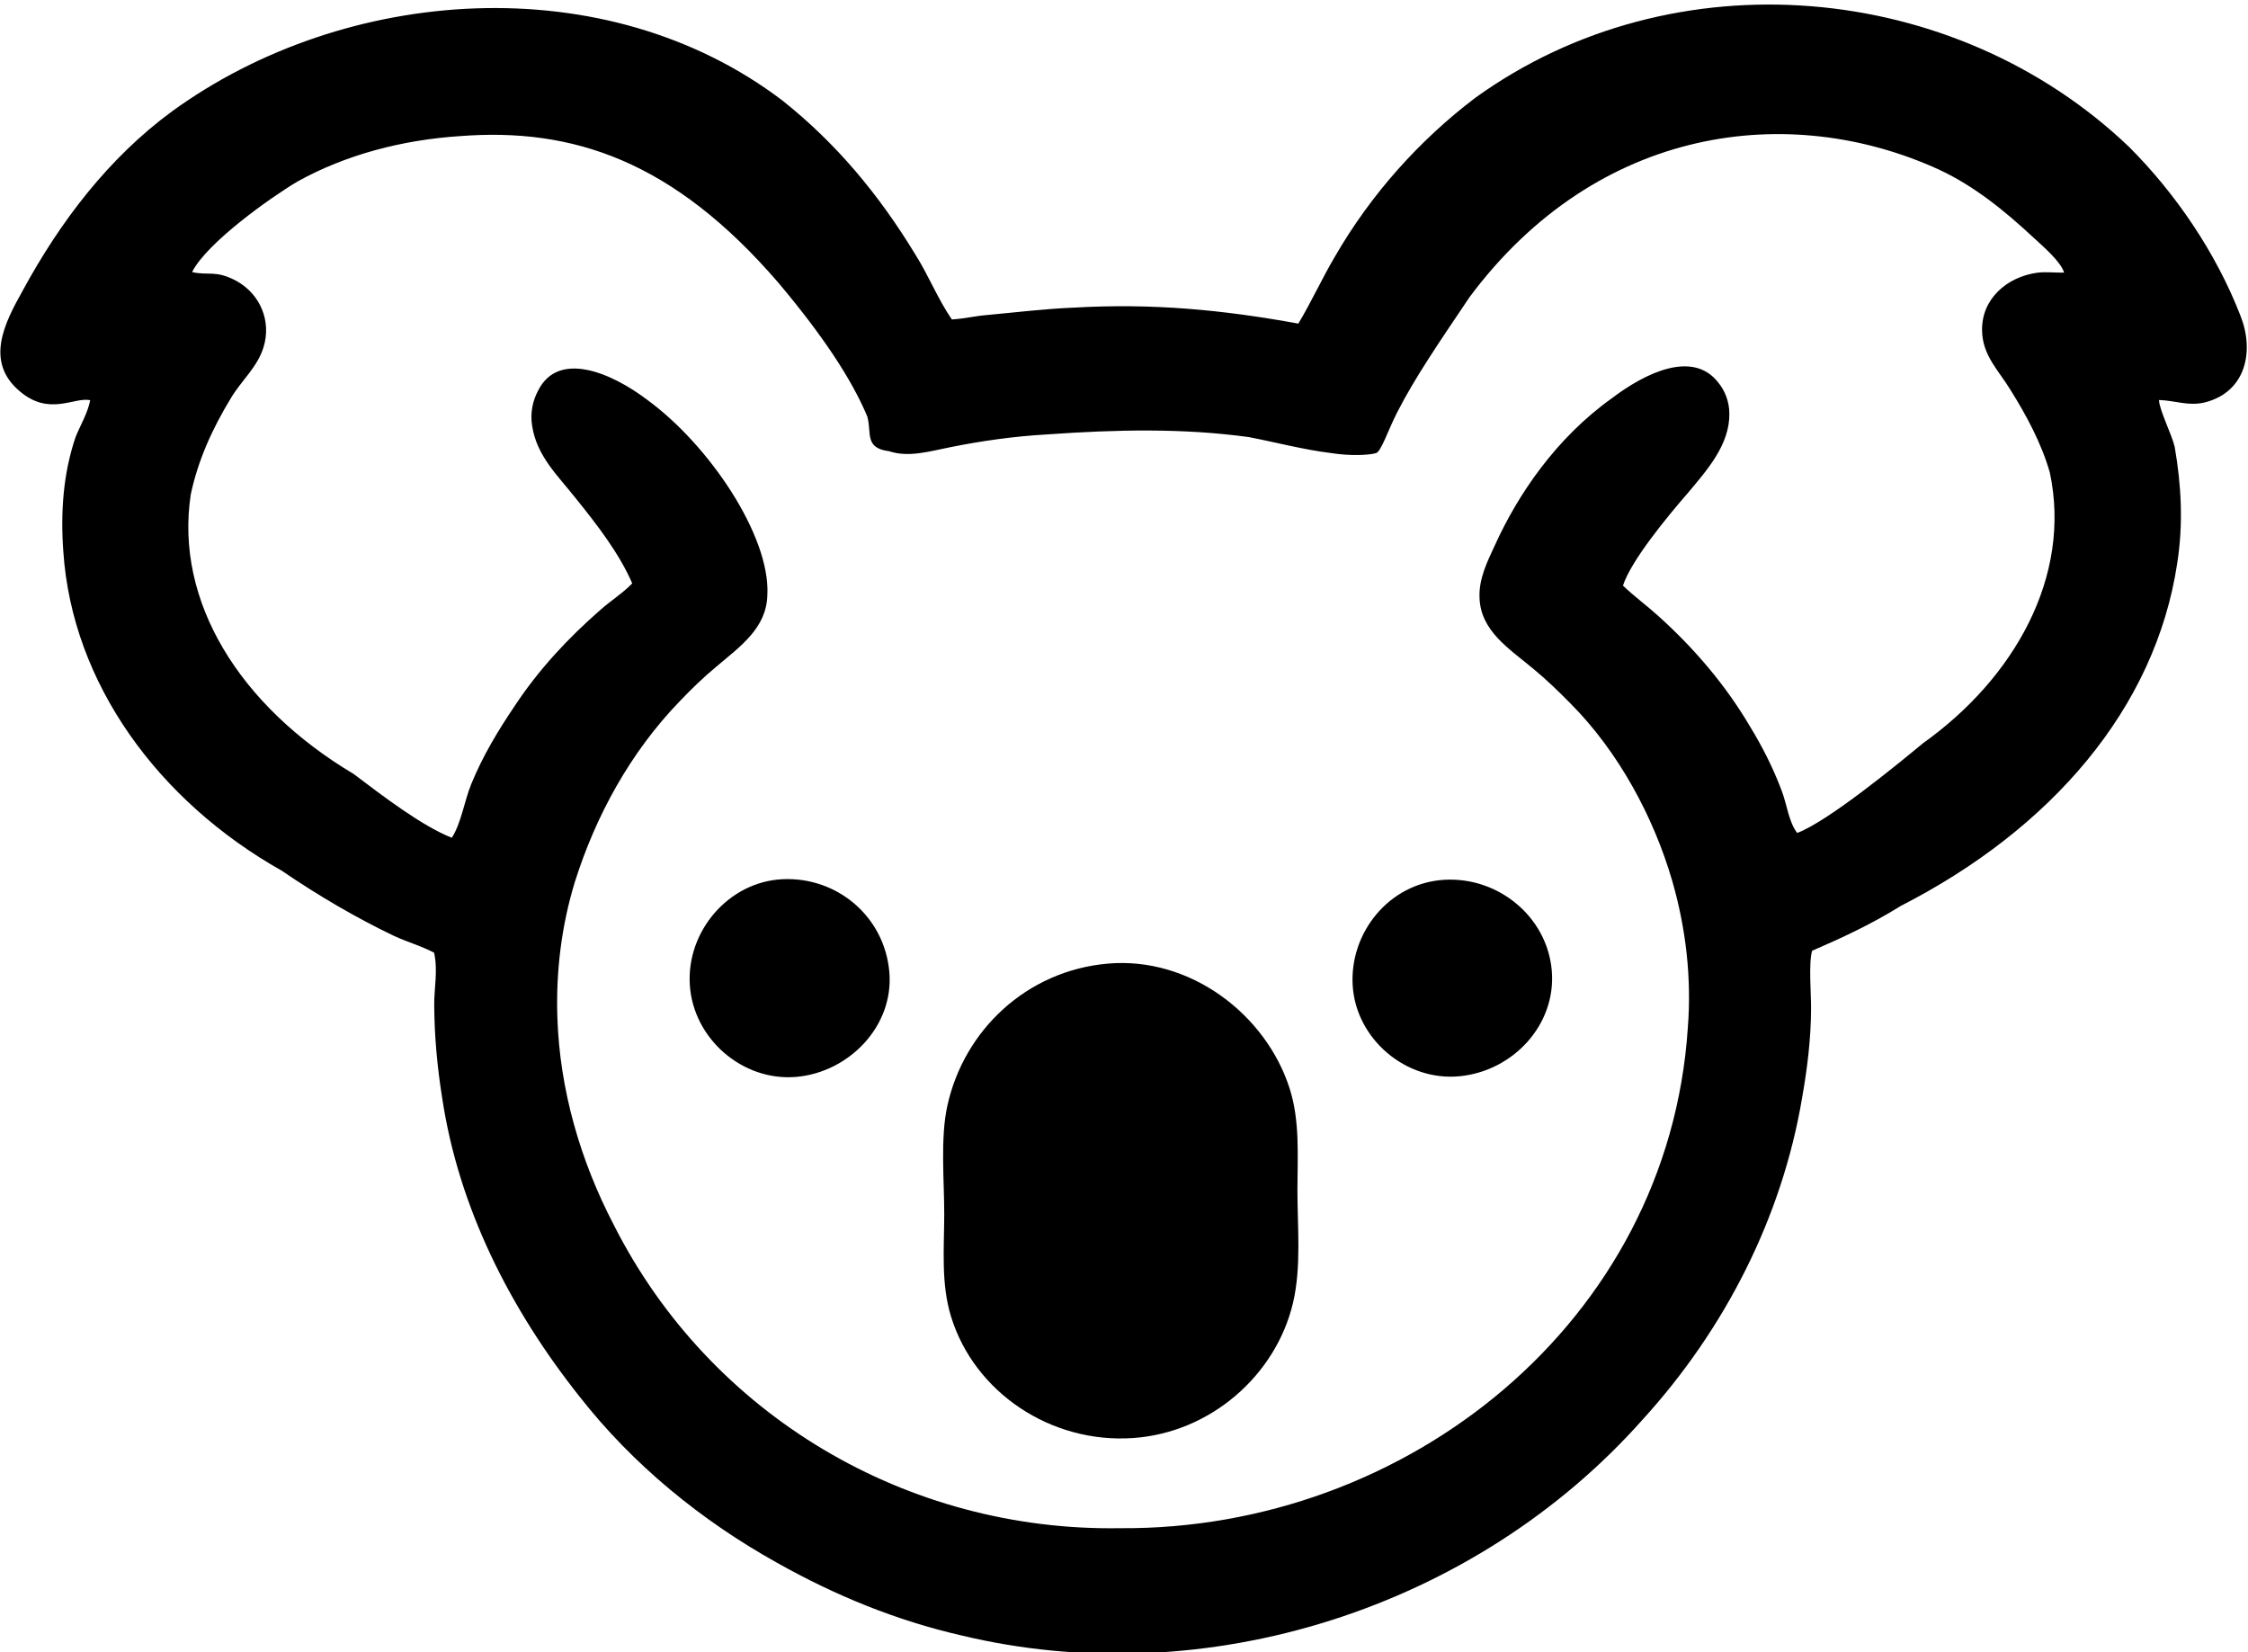
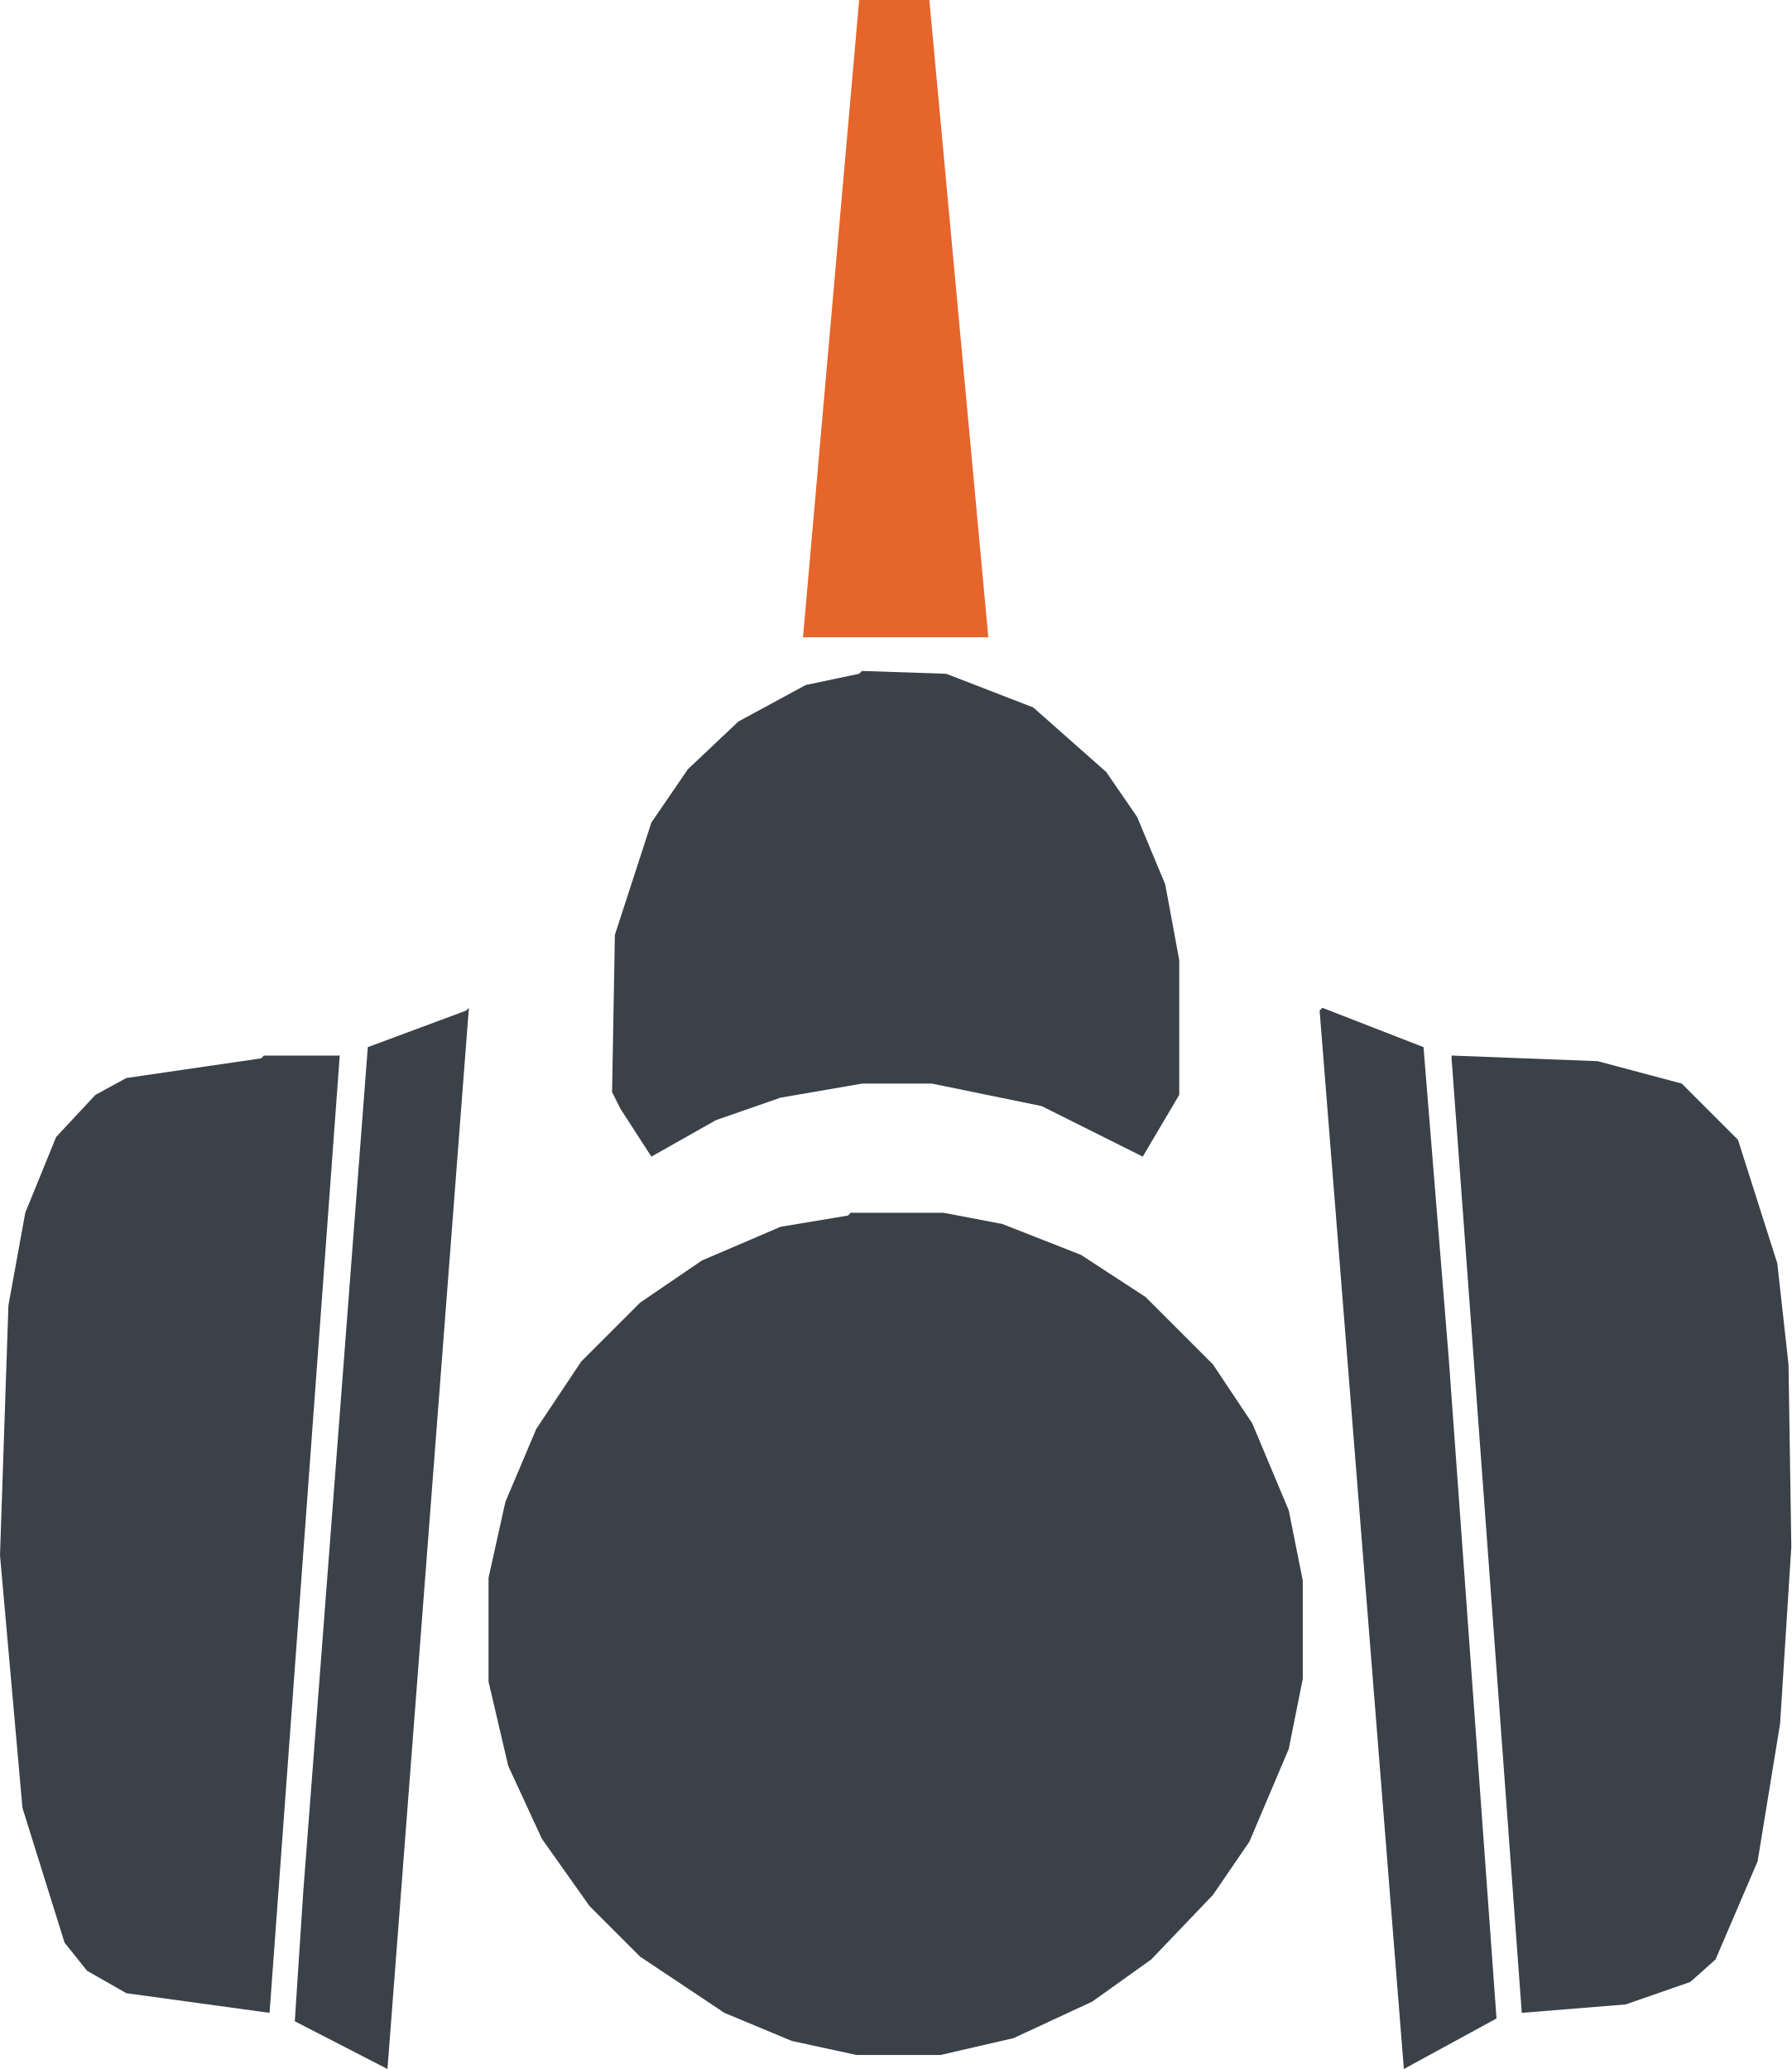
- <svg xmlns="http://www.w3.org/2000/svg" viewBox="220.727 325.01 807.441 593.242" role="img" aria-label="Kody">
-   <path fill="#000000" fill-rule="evenodd" transform="translate(484 354)" d="M-107.36 313.16C-111.65 310.88 -116.91 309.35 -121.70 307.16C-135.41 300.62 -149.31 292.45 -161.99 283.77C-206.48 258.70 -237.33 216.42 -240.53 169.12C-241.55 155.11 -240.61 141.10 -236.10 127.90C-234.36 123.62 -231.76 119.33 -230.87 114.74C-236.62 113.47 -245.53 120.67 -256.28 111.45C-268.77 100.83 -261.60 86.97 -255.22 75.57C-241.56 50.36 -224.11 27.63 -201.54 11.04C-139.28 -34.22 -45.67 -41.14 17.82 7.16C36.97 22.38 52.38 40.78 65.55 62.49C70.11 69.66 73.52 78.30 78.61 85.74C82.75 85.52 86.90 84.51 91.19 84.15C101.79 83.18 112.17 81.90 122.32 81.50C150.66 79.87 175.74 82.25 203.07 87.23C207.75 79.42 211.64 70.89 216.12 63.31C229.17 40.67 246.72 21.23 266.62 6.14C337.94 -45.28 438.83 -36.02 501.44 23.76C518.12 40.43 532.67 61.71 541.48 84.45C546.48 97.02 543.52 111.67 528.84 115.49C522.96 117.01 517.94 114.83 512.20 114.67C512.28 118.17 516.75 126.95 517.83 131.44C520.25 145.43 520.95 159.15 518.75 173.26C510.90 225.54 473.32 268.83 419.39 296.40C408.75 303.05 398.04 307.94 387.61 312.47C386.29 316.88 387.28 328.26 387.23 333.21C387.20 343.88 385.90 354.59 384.04 365.12C376.81 408.27 356.23 448.48 326.71 480.87C266.70 548.47 170.07 579.55 81.96 558.35C58.66 553.02 36.54 543.95 15.77 532.24C-11.31 517.17 -35.98 497.04 -55.12 472.57C-79.96 441.29 -98.54 404.82 -104.47 365.21C-106.21 354.30 -107.23 343.27 -107.31 332.25C-107.40 326.15 -105.90 319.46 -107.36 313.16ZM319.67 181.32C323.61 185.13 328.26 188.50 332.38 192.25C345.15 203.75 356.39 216.86 365.18 231.72C369.65 239.00 373.63 246.87 376.65 254.92C378.56 259.86 379.17 266.14 382.24 270.16C393.33 266.02 418.43 245.39 427.39 237.97C460.17 214.62 480.93 178.12 472.99 140.72C470.03 130.34 464.63 120.26 458.84 111.02C454.54 103.95 448.83 98.73 448.65 89.80C448.39 78.36 457.58 70.51 468.29 68.98C471.60 68.53 474.81 69.00 478.11 68.92C476.99 65.03 470.49 59.43 467.36 56.56C456.78 46.69 445.92 37.90 433.39 32.02C379.56 7.30 310.62 16.05 264.65 77.60C253.23 94.54 244.81 106.86 238.57 119.11C235.32 125.34 232.67 133.77 230.77 133.79C228.38 134.46 221.80 134.85 214.73 133.71C204.94 132.51 195.12 129.89 185.29 127.99C161.62 124.73 137.58 125.28 112.80 127.03C100.97 127.70 89.22 129.37 78.19 131.59C70.63 133.08 63.16 135.41 56.07 133.06C47.05 131.92 49.93 126.47 48.23 120.56C42.45 106.82 31.96 91.16 16.32 72.57C-21.48 28.69 -57.58 16.75 -98.16 19.90C-118.73 21.27 -138.92 26.49 -156.45 36.22C-166.03 41.91 -188.93 58.13 -194.28 68.71C-188.53 70.09 -185.92 67.87 -178.40 71.88C-169.74 76.63 -165.74 86.43 -168.61 95.68C-170.74 102.82 -176.66 107.76 -180.36 114.03C-187.10 125.08 -192.19 136.47 -194.76 148.61C-200.55 186.90 -177.30 224.52 -136.25 248.98C-125.18 257.34 -111.83 267.55 -101.01 271.89C-97.64 266.81 -96.45 258.49 -93.98 252.54C-89.95 242.64 -84.32 233.27 -78.35 224.48C-69.79 211.49 -59.21 200.15 -47.50 189.94C-43.84 186.71 -39.55 184.02 -36.19 180.53C-40.79 169.88 -48.59 159.74 -56.54 149.89C-62.97 141.74 -70.49 134.82 -72.15 123.89C-72.90 119.20 -71.88 114.78 -69.98 111.28C-62.76 96.82 -43.77 104.77 -30.84 114.57C-8.37 130.96 13.40 163.63 12.35 184.54C12.14 196.65 2.50 203.22 -6.00 210.45C-10.55 214.23 -14.88 218.40 -18.99 222.72C-36.88 241.17 -49.33 264.07 -56.79 287.75C-61.59 303.39 -63.59 319.83 -63.09 336.04C-62.29 362.26 -54.85 387.83 -42.82 410.91C-8.20 479.41 62.60 521.14 139.10 519.85C241.96 520.60 336.00 445.77 342.96 340.17C344.36 322.33 342.30 304.36 337.28 287.09C330.64 264.43 318.12 241.01 300.74 223.58C296.52 219.31 292.17 215.07 287.53 211.26C278.72 203.90 268.49 197.61 268.14 185.60C267.86 178.81 271.03 172.50 273.71 166.73C281.92 148.67 295.53 128.45 315.57 114.12C327.66 104.92 344.70 96.66 353.82 108.31C356.24 111.21 357.86 115.16 357.88 119.55C358.02 130.69 349.96 139.74 343.00 148.04C335.70 156.42 322.53 172.39 319.67 181.32Z" />
-   <path fill="#000000" transform="translate(484 354)" d="M22.65 357.78C3.40 359.39 -14.24 344.08 -15.50 324.79C-16.77 305.48 -1.56 287.65 17.85 286.77C37.40 285.88 54.36 300.14 56.15 319.97C57.92 339.68 41.46 356.19 22.65 357.78Z" />
-   <path fill="#000000" transform="translate(484 354)" d="M260.97 357.54C241.66 359.41 223.86 344.17 222.60 325.14C221.33 306.10 235.60 288.20 255.41 286.99C274.81 285.81 292.43 300.20 294.10 319.59C295.76 339.07 280.15 355.69 260.97 357.54Z" />
-   <path fill="#000000" transform="translate(484 354)" d="M143.61 487.48C114.17 489.48 86.72 471.11 78.33 443.87C74.66 431.99 75.86 419.30 75.88 407.04C75.89 394.95 74.43 379.86 76.99 368.17C82.95 341.00 105.46 319.66 134.57 317.09C164.24 314.47 191.49 335.36 199.96 361.99C203.66 373.61 202.77 386.05 202.74 398.05C202.70 411.49 204.25 425.93 201.11 439.10C194.94 464.94 171.53 485.59 143.61 487.48Z" />
+ <svg xmlns="http://www.w3.org/2000/svg" viewBox="193 97 638 737" role="img" aria-label="Rhino">
+   <path fill="#3A4148" d="M500 336 L530 337 L561 349 L587 372 L598 388 L608 412 L613 439 L613 487 L600 509 L564 491 L525 483 L500 483 L471 488 L448 496 L425 509 L414 492 L411 486 L412 430 L425 390 L438 371 L456 354 L480 341 L499 337 Z" />
+   <path fill="#3A4148" d="M287 473 L314 473 L289 814 L238 807 L224 799 L216 789 L201 741 L193 651 L196 562 L202 529 L213 502 L227 487 L238 481 L286 474 Z" />
+   <path fill="#3A4148" d="M710 473 L762 475 L792 483 L812 503 L826 547 L830 583 L831 648 L827 711 L819 760 L804 795 L795 803 L772 811 L735 814 L710 474 Z" />
+   <path fill="#3A4148" d="M360 456 L331 834 L298 817 L301 771 L324 470 L359 457 Z" />
+   <path fill="#3A4148" d="M664 456 L700 470 L709 581 L726 816 L693 834 L663 457 Z" />
+   <path fill="#3A4148" d="M496 529 L529 529 L550 533 L578 544 L601 559 L625 583 L639 604 L652 635 L657 660 L657 695 L652 720 L638 753 L625 772 L603 795 L582 810 L554 823 L528 829 L498 829 L475 824 L451 814 L421 794 L403 776 L386 752 L374 726 L367 696 L367 659 L373 632 L384 606 L400 582 L421 561 L443 546 L471 534 L495 530 Z" />
+   <path fill="#E5652B" d="M499 97 L524 97 L545 324 L479 324 Z" />
</svg>
